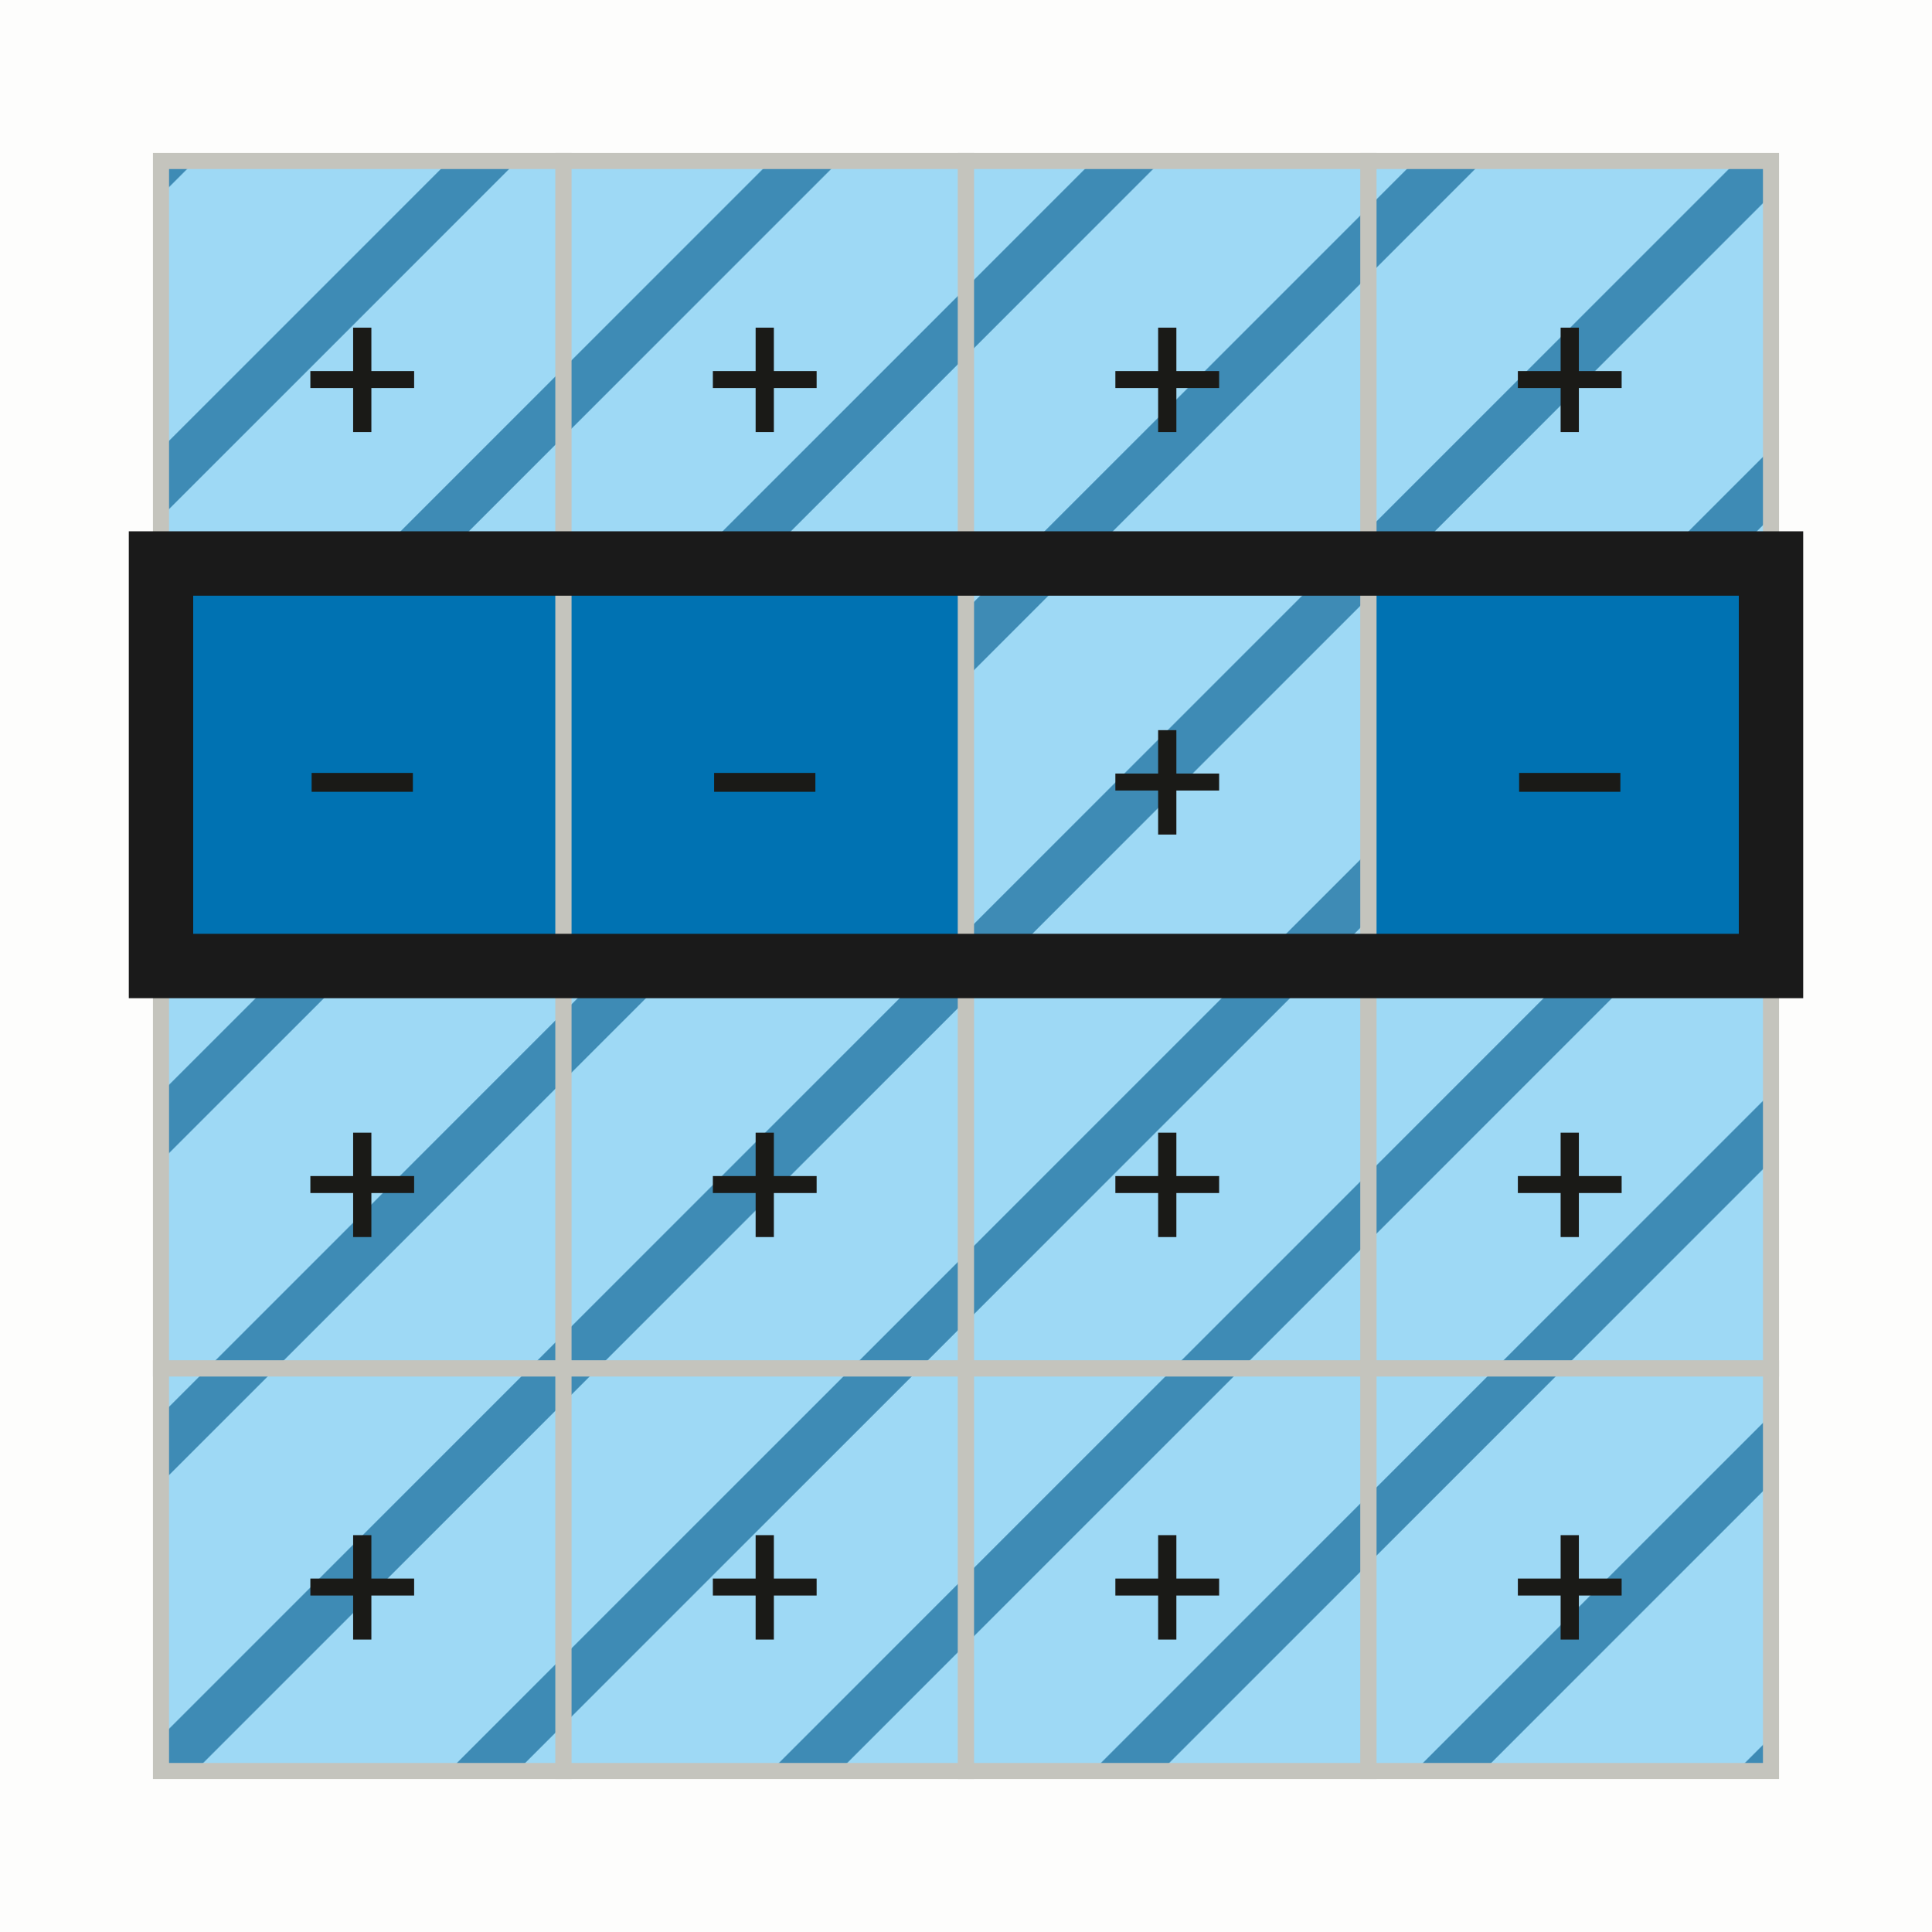
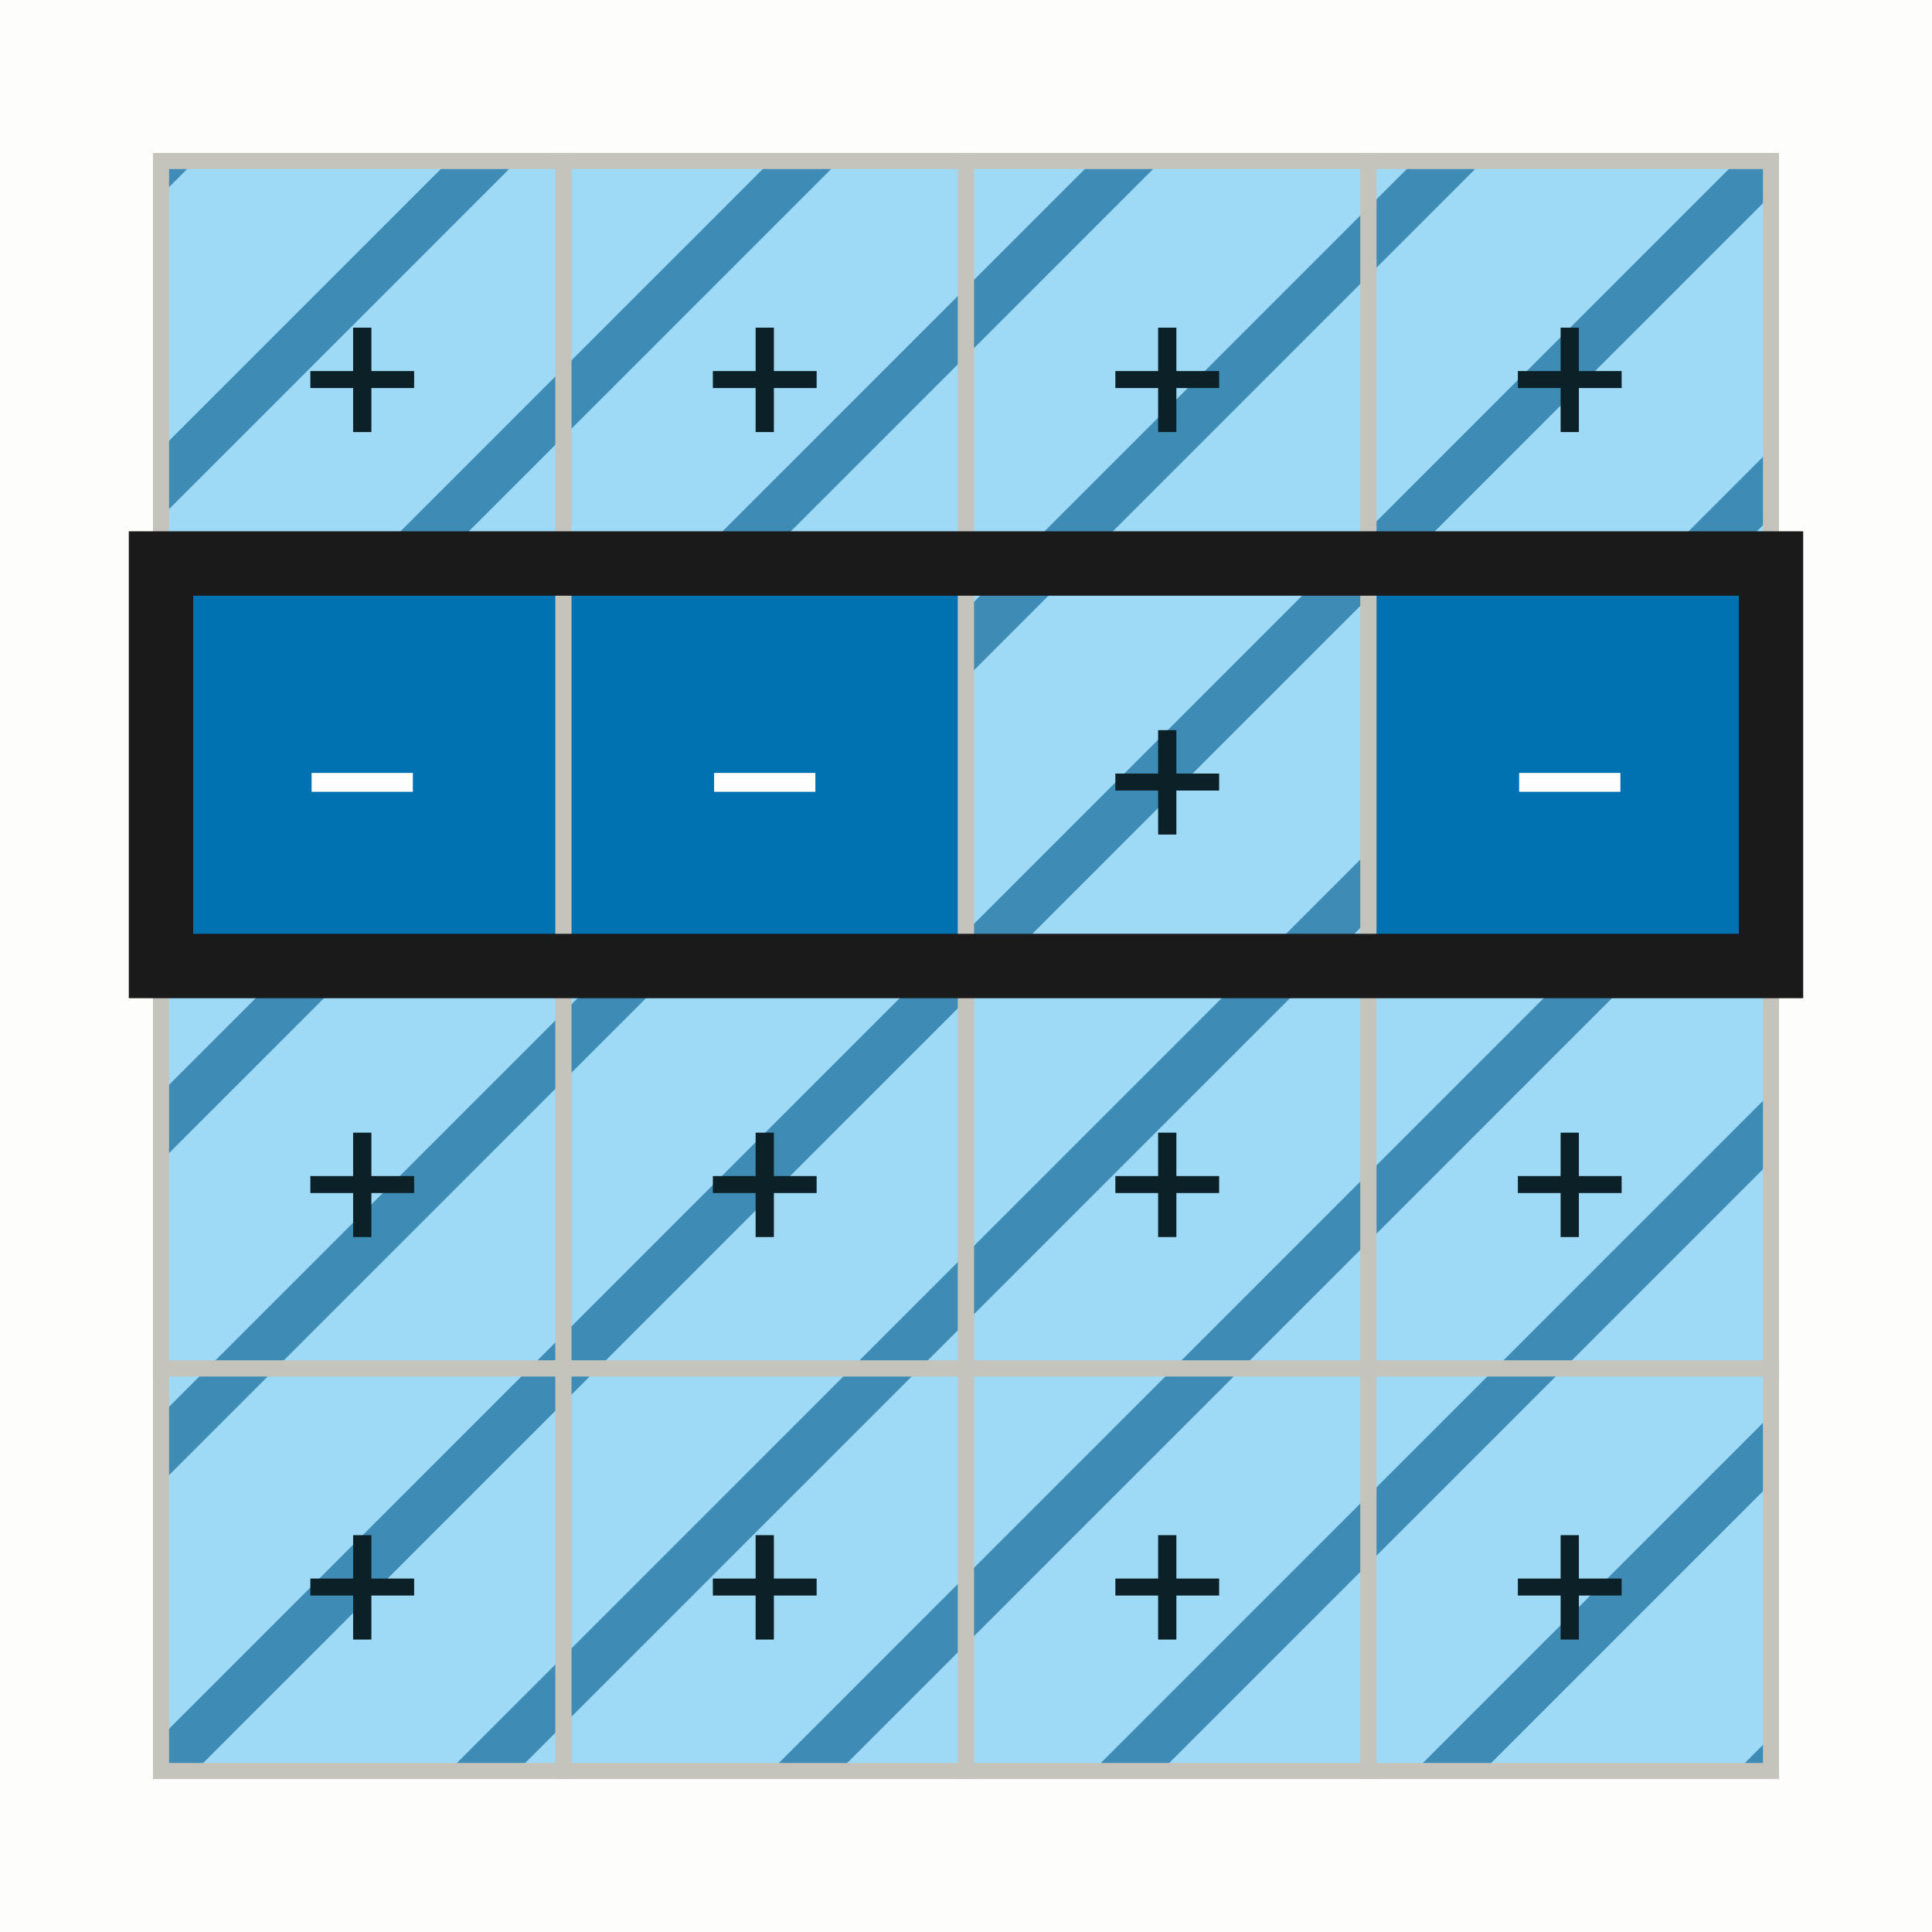
<svg xmlns="http://www.w3.org/2000/svg" viewBox="-4 -4 48 48">
  <rect fill="#FDFDFC" height="48" width="48" x="-4" y="-4" />
  <defs>
    <pattern height="8" id="cv-pat-1" patternUnits="userSpaceOnUse" width="8">
      <rect fill="#0072B2" height="8" width="8" />
    </pattern>
    <pattern height="8" id="cv-pat-2" patternUnits="userSpaceOnUse" width="8">
      <rect fill="#9ED9F5" height="8" width="8" />
      <line stroke="#3E8BB5" stroke-width="1.2" x1="0" x2="8" y1="8" y2="0" />
      <line stroke="#3E8BB5" stroke-width="1.2" x1="-1" x2="1" y1="1" y2="-1" />
      <line stroke="#3E8BB5" stroke-width="1.2" x1="7" x2="9" y1="9" y2="7" />
    </pattern>
    <pattern height="8" id="cv-pat-3" patternUnits="userSpaceOnUse" width="8">
      <rect fill="#D55E00" height="8" width="8" />
      <line stroke="#8A3D00" stroke-width="1.2" x1="0" x2="8" y1="0" y2="8" />
      <line stroke="#8A3D00" stroke-width="1.2" x1="-1" x2="1" y1="7" y2="9" />
      <line stroke="#8A3D00" stroke-width="1.2" x1="7" x2="9" y1="-1" y2="1" />
    </pattern>
    <pattern height="8" id="cv-pat-4" patternUnits="userSpaceOnUse" width="8">
      <rect fill="#009E73" height="8" width="8" />
      <circle cx="4" cy="4" fill="#006147" r="1.4" />
    </pattern>
    <pattern height="8" id="cv-pat-5" patternUnits="userSpaceOnUse" width="8">
      <rect fill="#E69F00" height="8" width="8" />
      <line stroke="#9A6B00" stroke-width="1.2" x1="0" x2="8" y1="4" y2="4" />
      <line stroke="#9A6B00" stroke-width="1.2" x1="4" x2="4" y1="0" y2="8" />
    </pattern>
    <pattern height="8" id="cv-pat-6" patternUnits="userSpaceOnUse" width="8">
      <rect fill="#CC79A7" height="8" width="8" />
      <line stroke="#8A4E70" stroke-width="1.2" x1="0" x2="8" y1="4" y2="4" />
    </pattern>
    <pattern height="8" id="cv-pat-7" patternUnits="userSpaceOnUse" width="8">
      <rect fill="#F0E442" height="8" width="8" />
      <line stroke="#9C9400" stroke-width="1.2" x1="4" x2="4" y1="0" y2="8" />
    </pattern>
    <pattern height="8" id="cv-pat-8" patternUnits="userSpaceOnUse" width="8">
      <rect fill="#3A3A3A" height="8" width="8" />
      <line stroke="#000000" stroke-width="1.2" x1="0" x2="8" y1="0" y2="8" />
      <line stroke="#000000" stroke-width="1.2" x1="0" x2="8" y1="8" y2="0" />
    </pattern>
  </defs>
  <g class="cv-cells">
    <rect fill="url(#cv-pat-2)" height="10" stroke="#C4C4BD" stroke-width="0.4" width="10" x="0" y="0" />
-     <text dominant-baseline="central" fill="#1A1A17" font-family="'Inter', 'Segoe UI', system-ui, sans-serif" font-size="5.5" text-anchor="middle" x="5" y="5">+</text>
+     <text dominant-baseline="central" fill="#0B2027" font-family="'Inter', 'Segoe UI', system-ui, sans-serif" font-size="5.5" text-anchor="middle" x="5" y="5">+</text>
    <rect fill="url(#cv-pat-2)" height="10" stroke="#C4C4BD" stroke-width="0.4" width="10" x="10" y="0" />
-     <text dominant-baseline="central" fill="#1A1A17" font-family="'Inter', 'Segoe UI', system-ui, sans-serif" font-size="5.5" text-anchor="middle" x="15" y="5">+</text>
+     <text dominant-baseline="central" fill="#0B2027" font-family="'Inter', 'Segoe UI', system-ui, sans-serif" font-size="5.5" text-anchor="middle" x="15" y="5">+</text>
    <rect fill="url(#cv-pat-2)" height="10" stroke="#C4C4BD" stroke-width="0.4" width="10" x="20" y="0" />
-     <text dominant-baseline="central" fill="#1A1A17" font-family="'Inter', 'Segoe UI', system-ui, sans-serif" font-size="5.5" text-anchor="middle" x="25" y="5">+</text>
+     <text dominant-baseline="central" fill="#0B2027" font-family="'Inter', 'Segoe UI', system-ui, sans-serif" font-size="5.5" text-anchor="middle" x="25" y="5">+</text>
    <rect fill="url(#cv-pat-2)" height="10" stroke="#C4C4BD" stroke-width="0.4" width="10" x="30" y="0" />
-     <text dominant-baseline="central" fill="#1A1A17" font-family="'Inter', 'Segoe UI', system-ui, sans-serif" font-size="5.5" text-anchor="middle" x="35" y="5">+</text>
+     <text dominant-baseline="central" fill="#0B2027" font-family="'Inter', 'Segoe UI', system-ui, sans-serif" font-size="5.5" text-anchor="middle" x="35" y="5">+</text>
    <rect fill="url(#cv-pat-1)" height="10" stroke="#C4C4BD" stroke-width="0.4" width="10" x="0" y="10" />
-     <text dominant-baseline="central" fill="#1A1A17" font-family="'Inter', 'Segoe UI', system-ui, sans-serif" font-size="5.5" text-anchor="middle" x="5" y="15">−</text>
+     <text dominant-baseline="central" fill="#FFFFFF" font-family="'Inter', 'Segoe UI', system-ui, sans-serif" font-size="5.5" text-anchor="middle" x="5" y="15">−</text>
    <rect fill="url(#cv-pat-1)" height="10" stroke="#C4C4BD" stroke-width="0.4" width="10" x="10" y="10" />
-     <text dominant-baseline="central" fill="#1A1A17" font-family="'Inter', 'Segoe UI', system-ui, sans-serif" font-size="5.5" text-anchor="middle" x="15" y="15">−</text>
+     <text dominant-baseline="central" fill="#FFFFFF" font-family="'Inter', 'Segoe UI', system-ui, sans-serif" font-size="5.5" text-anchor="middle" x="15" y="15">−</text>
    <rect fill="url(#cv-pat-2)" height="10" stroke="#C4C4BD" stroke-width="0.4" width="10" x="20" y="10" />
-     <text dominant-baseline="central" fill="#1A1A17" font-family="'Inter', 'Segoe UI', system-ui, sans-serif" font-size="5.5" text-anchor="middle" x="25" y="15">+</text>
+     <text dominant-baseline="central" fill="#0B2027" font-family="'Inter', 'Segoe UI', system-ui, sans-serif" font-size="5.5" text-anchor="middle" x="25" y="15">+</text>
    <rect fill="url(#cv-pat-1)" height="10" stroke="#C4C4BD" stroke-width="0.4" width="10" x="30" y="10" />
-     <text dominant-baseline="central" fill="#1A1A17" font-family="'Inter', 'Segoe UI', system-ui, sans-serif" font-size="5.5" text-anchor="middle" x="35" y="15">−</text>
+     <text dominant-baseline="central" fill="#FFFFFF" font-family="'Inter', 'Segoe UI', system-ui, sans-serif" font-size="5.5" text-anchor="middle" x="35" y="15">−</text>
    <rect fill="url(#cv-pat-2)" height="10" stroke="#C4C4BD" stroke-width="0.4" width="10" x="0" y="20" />
-     <text dominant-baseline="central" fill="#1A1A17" font-family="'Inter', 'Segoe UI', system-ui, sans-serif" font-size="5.5" text-anchor="middle" x="5" y="25">+</text>
+     <text dominant-baseline="central" fill="#0B2027" font-family="'Inter', 'Segoe UI', system-ui, sans-serif" font-size="5.5" text-anchor="middle" x="5" y="25">+</text>
    <rect fill="url(#cv-pat-2)" height="10" stroke="#C4C4BD" stroke-width="0.4" width="10" x="10" y="20" />
-     <text dominant-baseline="central" fill="#1A1A17" font-family="'Inter', 'Segoe UI', system-ui, sans-serif" font-size="5.5" text-anchor="middle" x="15" y="25">+</text>
+     <text dominant-baseline="central" fill="#0B2027" font-family="'Inter', 'Segoe UI', system-ui, sans-serif" font-size="5.5" text-anchor="middle" x="15" y="25">+</text>
    <rect fill="url(#cv-pat-2)" height="10" stroke="#C4C4BD" stroke-width="0.4" width="10" x="20" y="20" />
-     <text dominant-baseline="central" fill="#1A1A17" font-family="'Inter', 'Segoe UI', system-ui, sans-serif" font-size="5.5" text-anchor="middle" x="25" y="25">+</text>
+     <text dominant-baseline="central" fill="#0B2027" font-family="'Inter', 'Segoe UI', system-ui, sans-serif" font-size="5.5" text-anchor="middle" x="25" y="25">+</text>
    <rect fill="url(#cv-pat-2)" height="10" stroke="#C4C4BD" stroke-width="0.4" width="10" x="30" y="20" />
-     <text dominant-baseline="central" fill="#1A1A17" font-family="'Inter', 'Segoe UI', system-ui, sans-serif" font-size="5.5" text-anchor="middle" x="35" y="25">+</text>
+     <text dominant-baseline="central" fill="#0B2027" font-family="'Inter', 'Segoe UI', system-ui, sans-serif" font-size="5.5" text-anchor="middle" x="35" y="25">+</text>
    <rect fill="url(#cv-pat-2)" height="10" stroke="#C4C4BD" stroke-width="0.4" width="10" x="0" y="30" />
-     <text dominant-baseline="central" fill="#1A1A17" font-family="'Inter', 'Segoe UI', system-ui, sans-serif" font-size="5.5" text-anchor="middle" x="5" y="35">+</text>
+     <text dominant-baseline="central" fill="#0B2027" font-family="'Inter', 'Segoe UI', system-ui, sans-serif" font-size="5.5" text-anchor="middle" x="5" y="35">+</text>
    <rect fill="url(#cv-pat-2)" height="10" stroke="#C4C4BD" stroke-width="0.4" width="10" x="10" y="30" />
-     <text dominant-baseline="central" fill="#1A1A17" font-family="'Inter', 'Segoe UI', system-ui, sans-serif" font-size="5.5" text-anchor="middle" x="15" y="35">+</text>
+     <text dominant-baseline="central" fill="#0B2027" font-family="'Inter', 'Segoe UI', system-ui, sans-serif" font-size="5.5" text-anchor="middle" x="15" y="35">+</text>
    <rect fill="url(#cv-pat-2)" height="10" stroke="#C4C4BD" stroke-width="0.4" width="10" x="20" y="30" />
-     <text dominant-baseline="central" fill="#1A1A17" font-family="'Inter', 'Segoe UI', system-ui, sans-serif" font-size="5.5" text-anchor="middle" x="25" y="35">+</text>
+     <text dominant-baseline="central" fill="#0B2027" font-family="'Inter', 'Segoe UI', system-ui, sans-serif" font-size="5.5" text-anchor="middle" x="25" y="35">+</text>
    <rect fill="url(#cv-pat-2)" height="10" stroke="#C4C4BD" stroke-width="0.4" width="10" x="30" y="30" />
-     <text dominant-baseline="central" fill="#1A1A17" font-family="'Inter', 'Segoe UI', system-ui, sans-serif" font-size="5.5" text-anchor="middle" x="35" y="35">+</text>
+     <text dominant-baseline="central" fill="#0B2027" font-family="'Inter', 'Segoe UI', system-ui, sans-serif" font-size="5.5" text-anchor="middle" x="35" y="35">+</text>
  </g>
  <g class="cv-elements">
    <g>
      <path d="M0 10L10 10M0 20L10 20M0 10L0 20M10 10L20 10M10 20L20 20M20 10L30 10M20 20L30 20M30 10L40 10M30 20L40 20M40 10L40 20" fill="none" paint-order="stroke" stroke="#1A1A1A" stroke-linecap="square" stroke-width="1.6" />
    </g>
  </g>
</svg>
